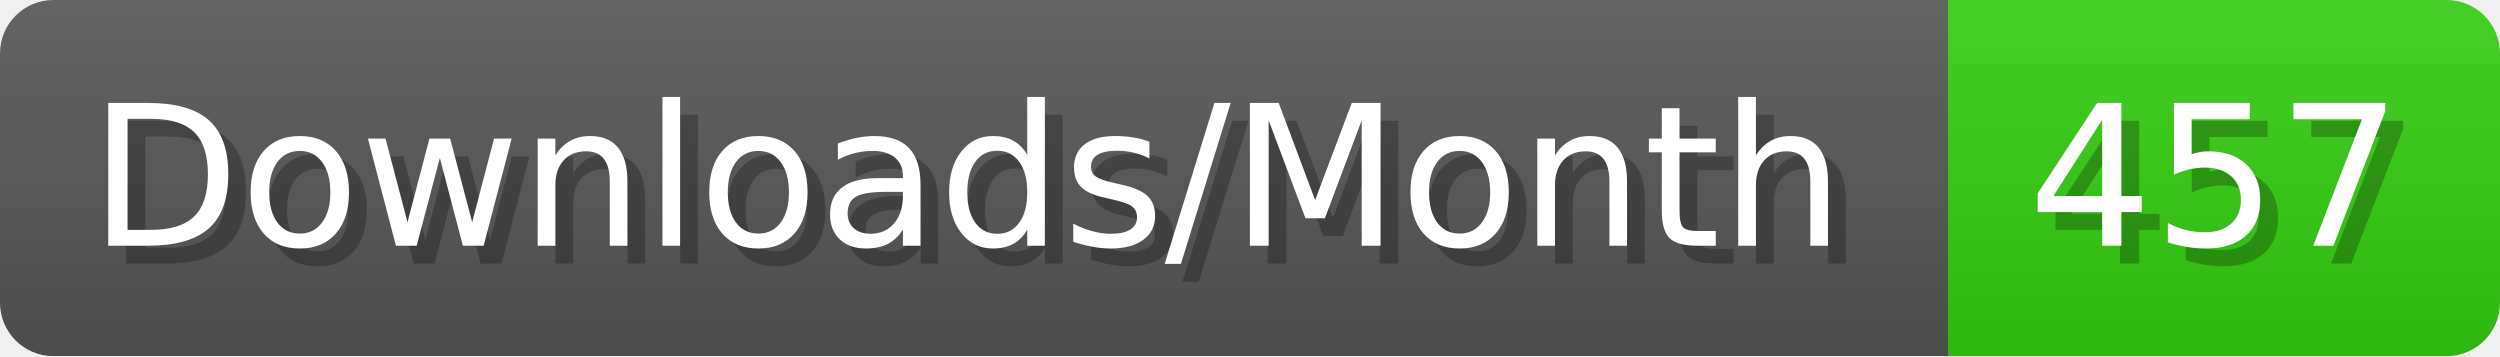
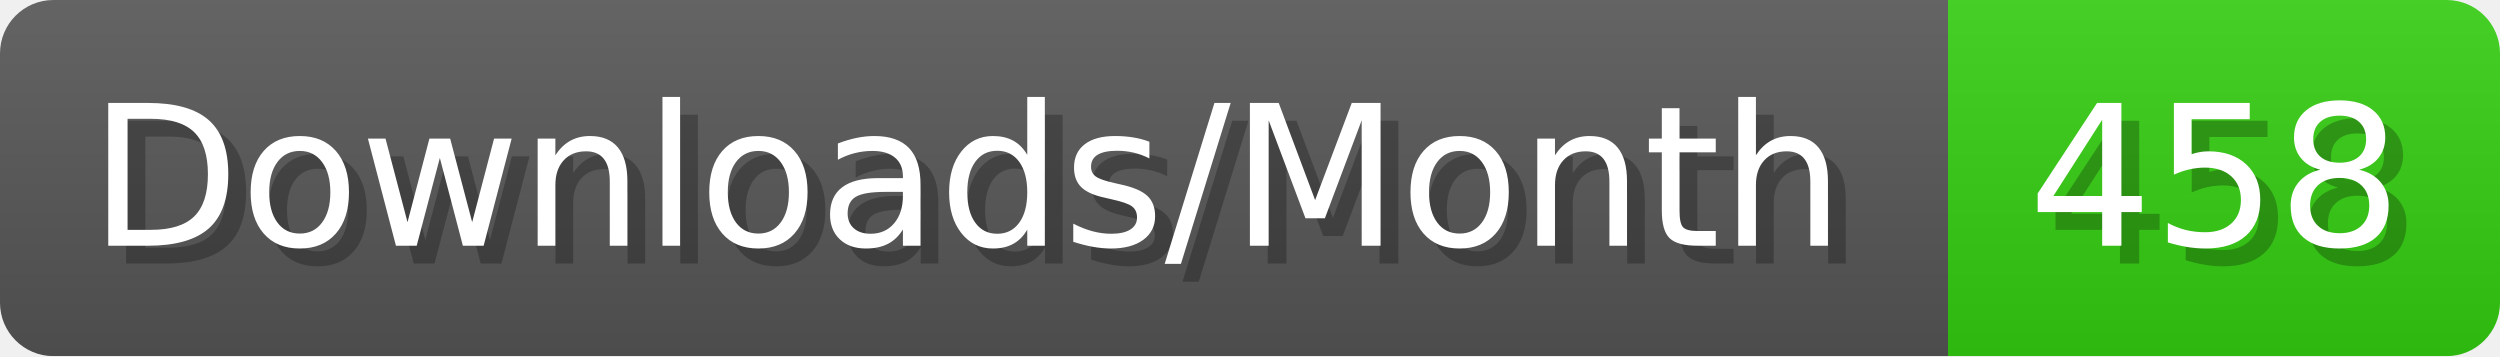
- <svg xmlns="http://www.w3.org/2000/svg" width="140.4" height="20" viewBox="0 0 1404 200" role="img" aria-label="Downloads/Month: 457">
+ <svg xmlns="http://www.w3.org/2000/svg" width="140.4" height="20" viewBox="0 0 1404 200" role="img" aria-label="Downloads/Month: 458">
  <linearGradient id="YlXUI" x2="0" y2="100%">
    <stop offset="0" stop-opacity=".1" stop-color="#EEE" />
    <stop offset="1" stop-opacity=".1" />
  </linearGradient>
  <mask id="JHhop">
    <rect width="1404" height="200" rx="30" fill="#FFF" />
  </mask>
  <g mask="url(#JHhop)">
    <rect width="1094" height="200" fill="#555" />
    <rect width="310" height="200" fill="#3C1" x="1094" />
    <rect width="1404" height="200" fill="url(#YlXUI)" />
  </g>
  <g aria-hidden="true" fill="#fff" text-anchor="start" font-family="Verdana,DejaVu Sans,sans-serif" font-size="110">
    <text x="60" y="148" textLength="994" fill="#000" opacity="0.25">Downloads/Month</text>
    <text x="50" y="138" textLength="994">Downloads/Month</text>
-     <text x="1149" y="148" textLength="210" fill="#000" opacity="0.25">457</text>
-     <text x="1139" y="138" textLength="210">457</text>
+     <text x="1149" y="148" textLength="210" fill="#000" opacity="0.25">458</text>
+     <text x="1139" y="138" textLength="210">458</text>
  </g>
</svg>
